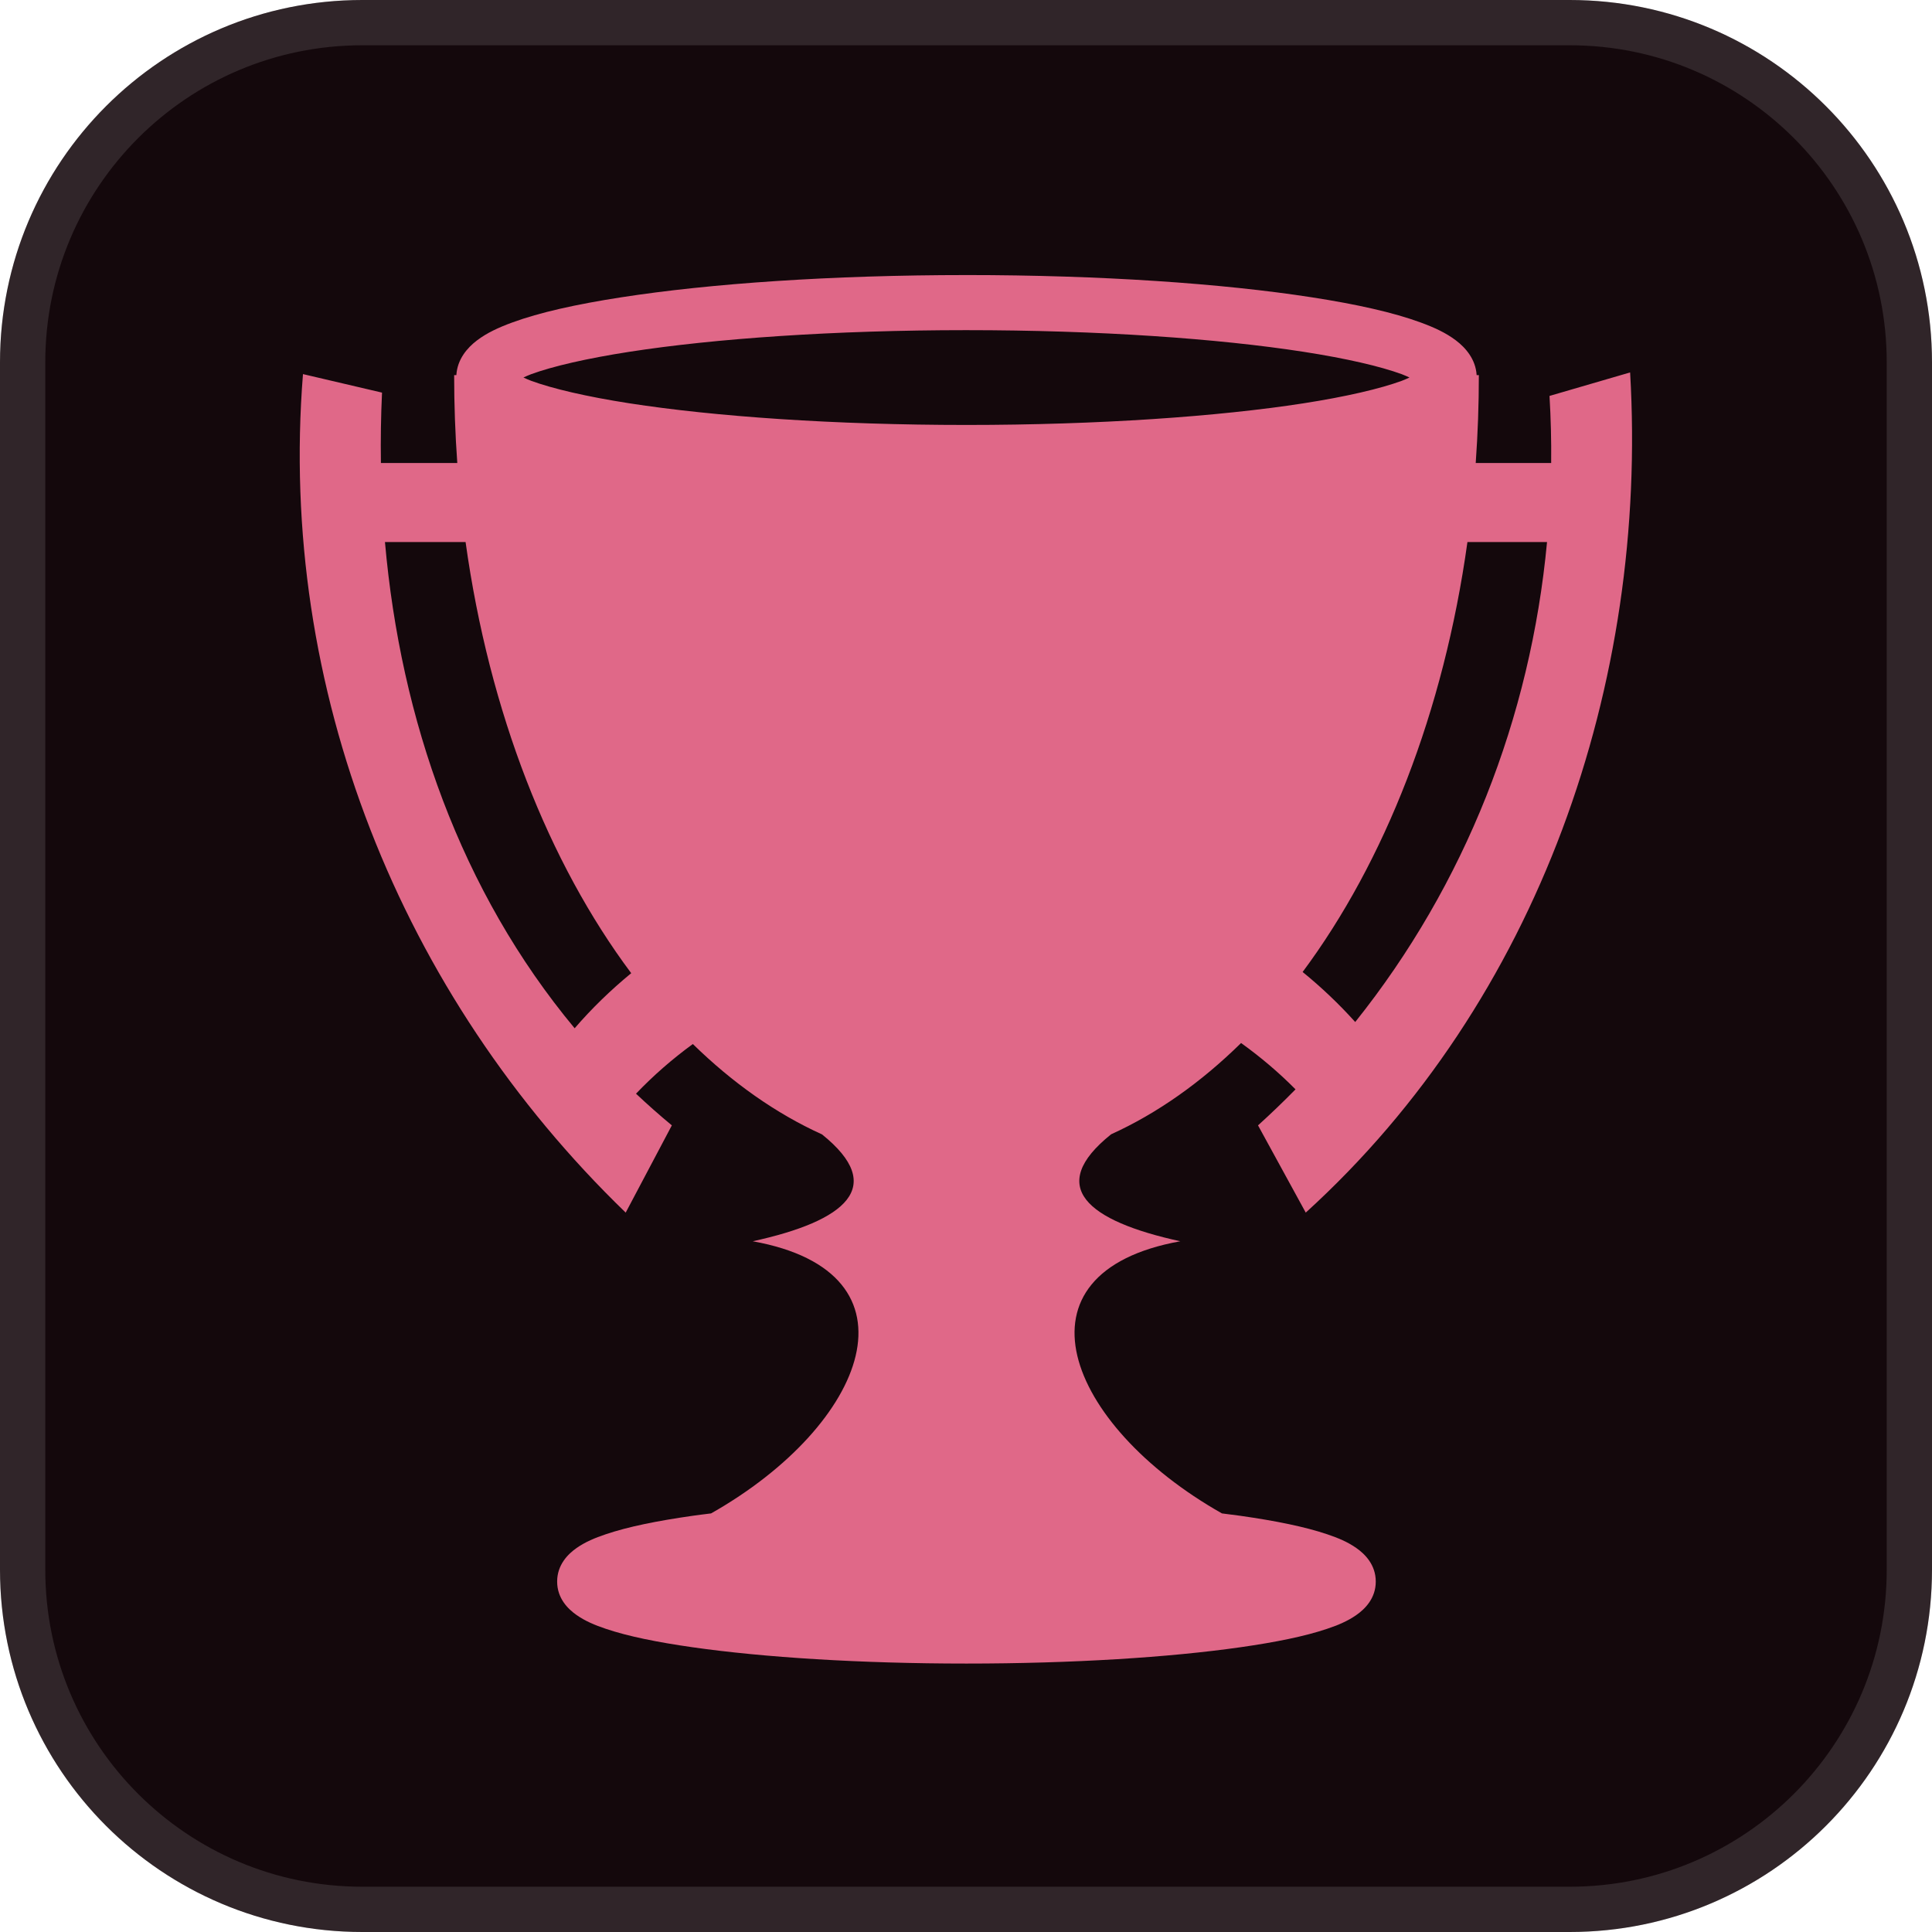
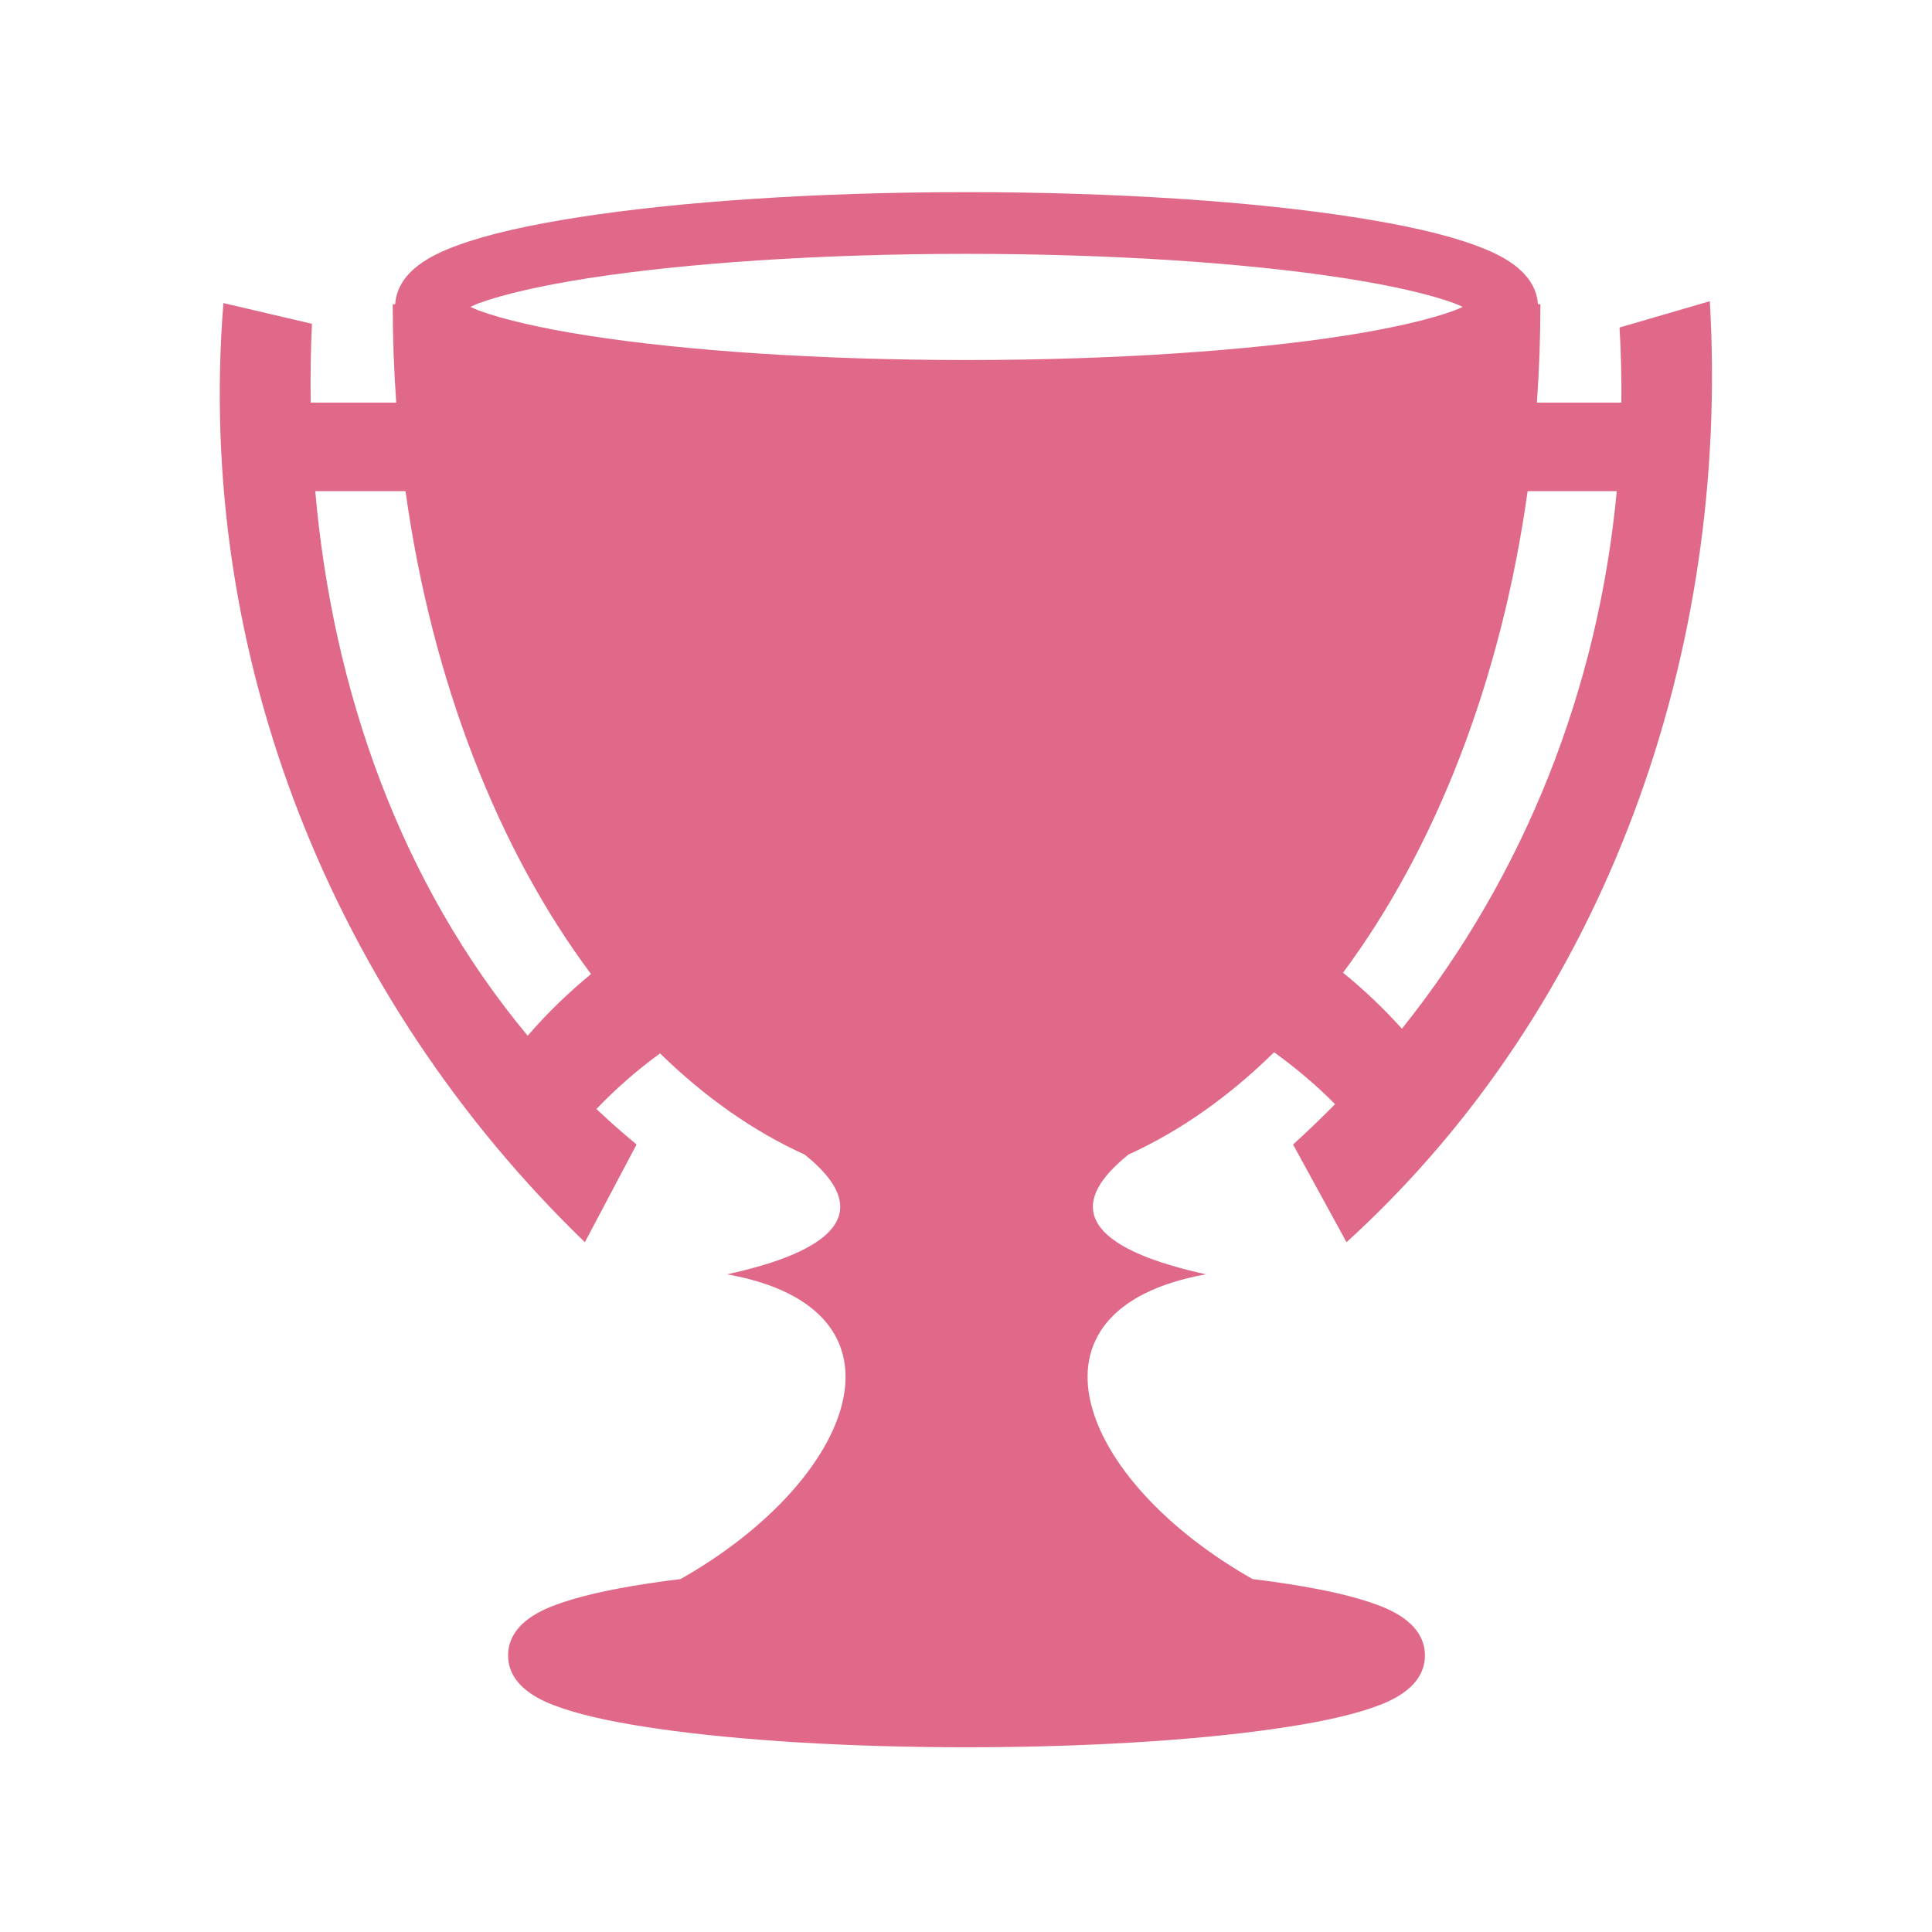
<svg xmlns="http://www.w3.org/2000/svg" viewBox="0 0 64 64" fill="none">
-   <rect width="64" height="64" rx="12" fill="#14080c" />
-   <rect x="0.75" y="0.75" width="62.5" height="62.5" rx="11.25" fill="none" stroke="rgba(255,255,255,0.12)" stroke-width="1.5" />
-   <svg x="7" y="7" width="50" height="50" viewBox="0 0 512 512" preserveAspectRatio="xMidYMid meet">
+   <svg x="4" y="4" width="56" height="56" viewBox="0 0 512 512" preserveAspectRatio="xMidYMid meet">
    <path fill="#e06888" d="M256.156 21.625c-45.605 0-86.876 2.852-117.22 7.563c-15.17 2.355-27.554 5.11-36.874 8.53c-4.66 1.71-8.568 3.515-11.968 6.094c-3.238 2.457-6.65 6.36-6.97 11.75h-.75c0 10.08.362 20.022 1.064 29.813H57.53c-.12-7.952.003-15.922.376-23.875l-26.812-6.28C22.55 161.892 64.1 265.716 140.564 339.655l15.655-29.594a251 251 0 0 1-12.157-10.75a143.5 143.5 0 0 1 19.28-16.843c13.468 13.172 28.182 23.565 43.813 30.655c22.114 17.744 8.053 29.368-23.5 36.25c58.863 10.6 38.948 62.267-14.125 92.313c-2.14.27-4.256.523-6.28.812c-12.047 1.718-21.876 3.71-29.406 6.25c-3.765 1.27-6.958 2.6-9.906 4.656c-2.95 2.055-6.626 5.705-6.626 11.406s3.677 9.32 6.626 11.375c2.948 2.055 6.14 3.387 9.906 4.657c7.53 2.54 17.36 4.532 29.406 6.25c24.094 3.436 56.784 5.53 92.906 5.53s68.812-2.094 92.906-5.53c12.048-1.718 21.877-3.71 29.407-6.25c3.764-1.27 6.957-2.602 9.905-4.656c2.948-2.055 6.625-5.674 6.625-11.375c0-5.702-3.677-9.352-6.625-11.407s-6.14-3.387-9.906-4.656c-7.53-2.54-17.36-4.532-29.408-6.25c-2.013-.287-4.12-.544-6.25-.813c-53.076-30.045-72.99-81.71-14.125-92.312c-31.568-6.886-45.63-18.522-23.468-36.28c15.74-7.15 30.547-17.655 44.092-30.97c6.648 4.773 12.84 10.038 18.47 15.72a301 301 0 0 1-12.72 12.217l16.188 29.594c79.118-71.955 116.195-179.53 110.03-285l-27.342 7.97c.45 7.61.64 15.19.562 22.75h-25.594a417 417 0 0 0 1.063-29.814h-.75c-.323-5.39-3.763-9.293-7-11.75c-3.402-2.58-7.31-4.383-11.97-6.093c-9.32-3.422-21.704-6.177-36.875-8.532c-30.342-4.71-71.613-7.563-117.22-7.563zm0 18.688c44.822 0 85.426 2.854 114.344 7.343c14.46 2.245 26.06 4.932 33.313 7.594c1.04.382 1.775.75 2.625 1.125c-.85.375-1.58.742-2.625 1.125c-7.252 2.662-18.854 5.38-33.313 7.625c-28.918 4.49-69.522 7.344-114.344 7.344c-44.82 0-85.425-2.855-114.344-7.345c-14.46-2.245-26.06-4.963-33.312-7.625c-1.05-.386-1.77-.748-2.625-1.125c.853-.376 1.577-.74 2.625-1.125c7.252-2.662 18.853-5.35 33.313-7.594c28.918-4.49 69.522-7.343 114.343-7.343zm-197.25 71.874H86.25c8.057 57.878 28.23 108.83 56.188 146.25c-6.974 5.74-13.407 11.968-19.188 18.688c-38.648-46.456-59.042-104.647-64.344-164.938m367.188 0h27C447.51 171.82 425.336 228.34 388.03 275a158.5 158.5 0 0 0-17.842-16.97c27.81-37.38 47.873-88.175 55.906-145.842z" />
  </svg>
</svg>
